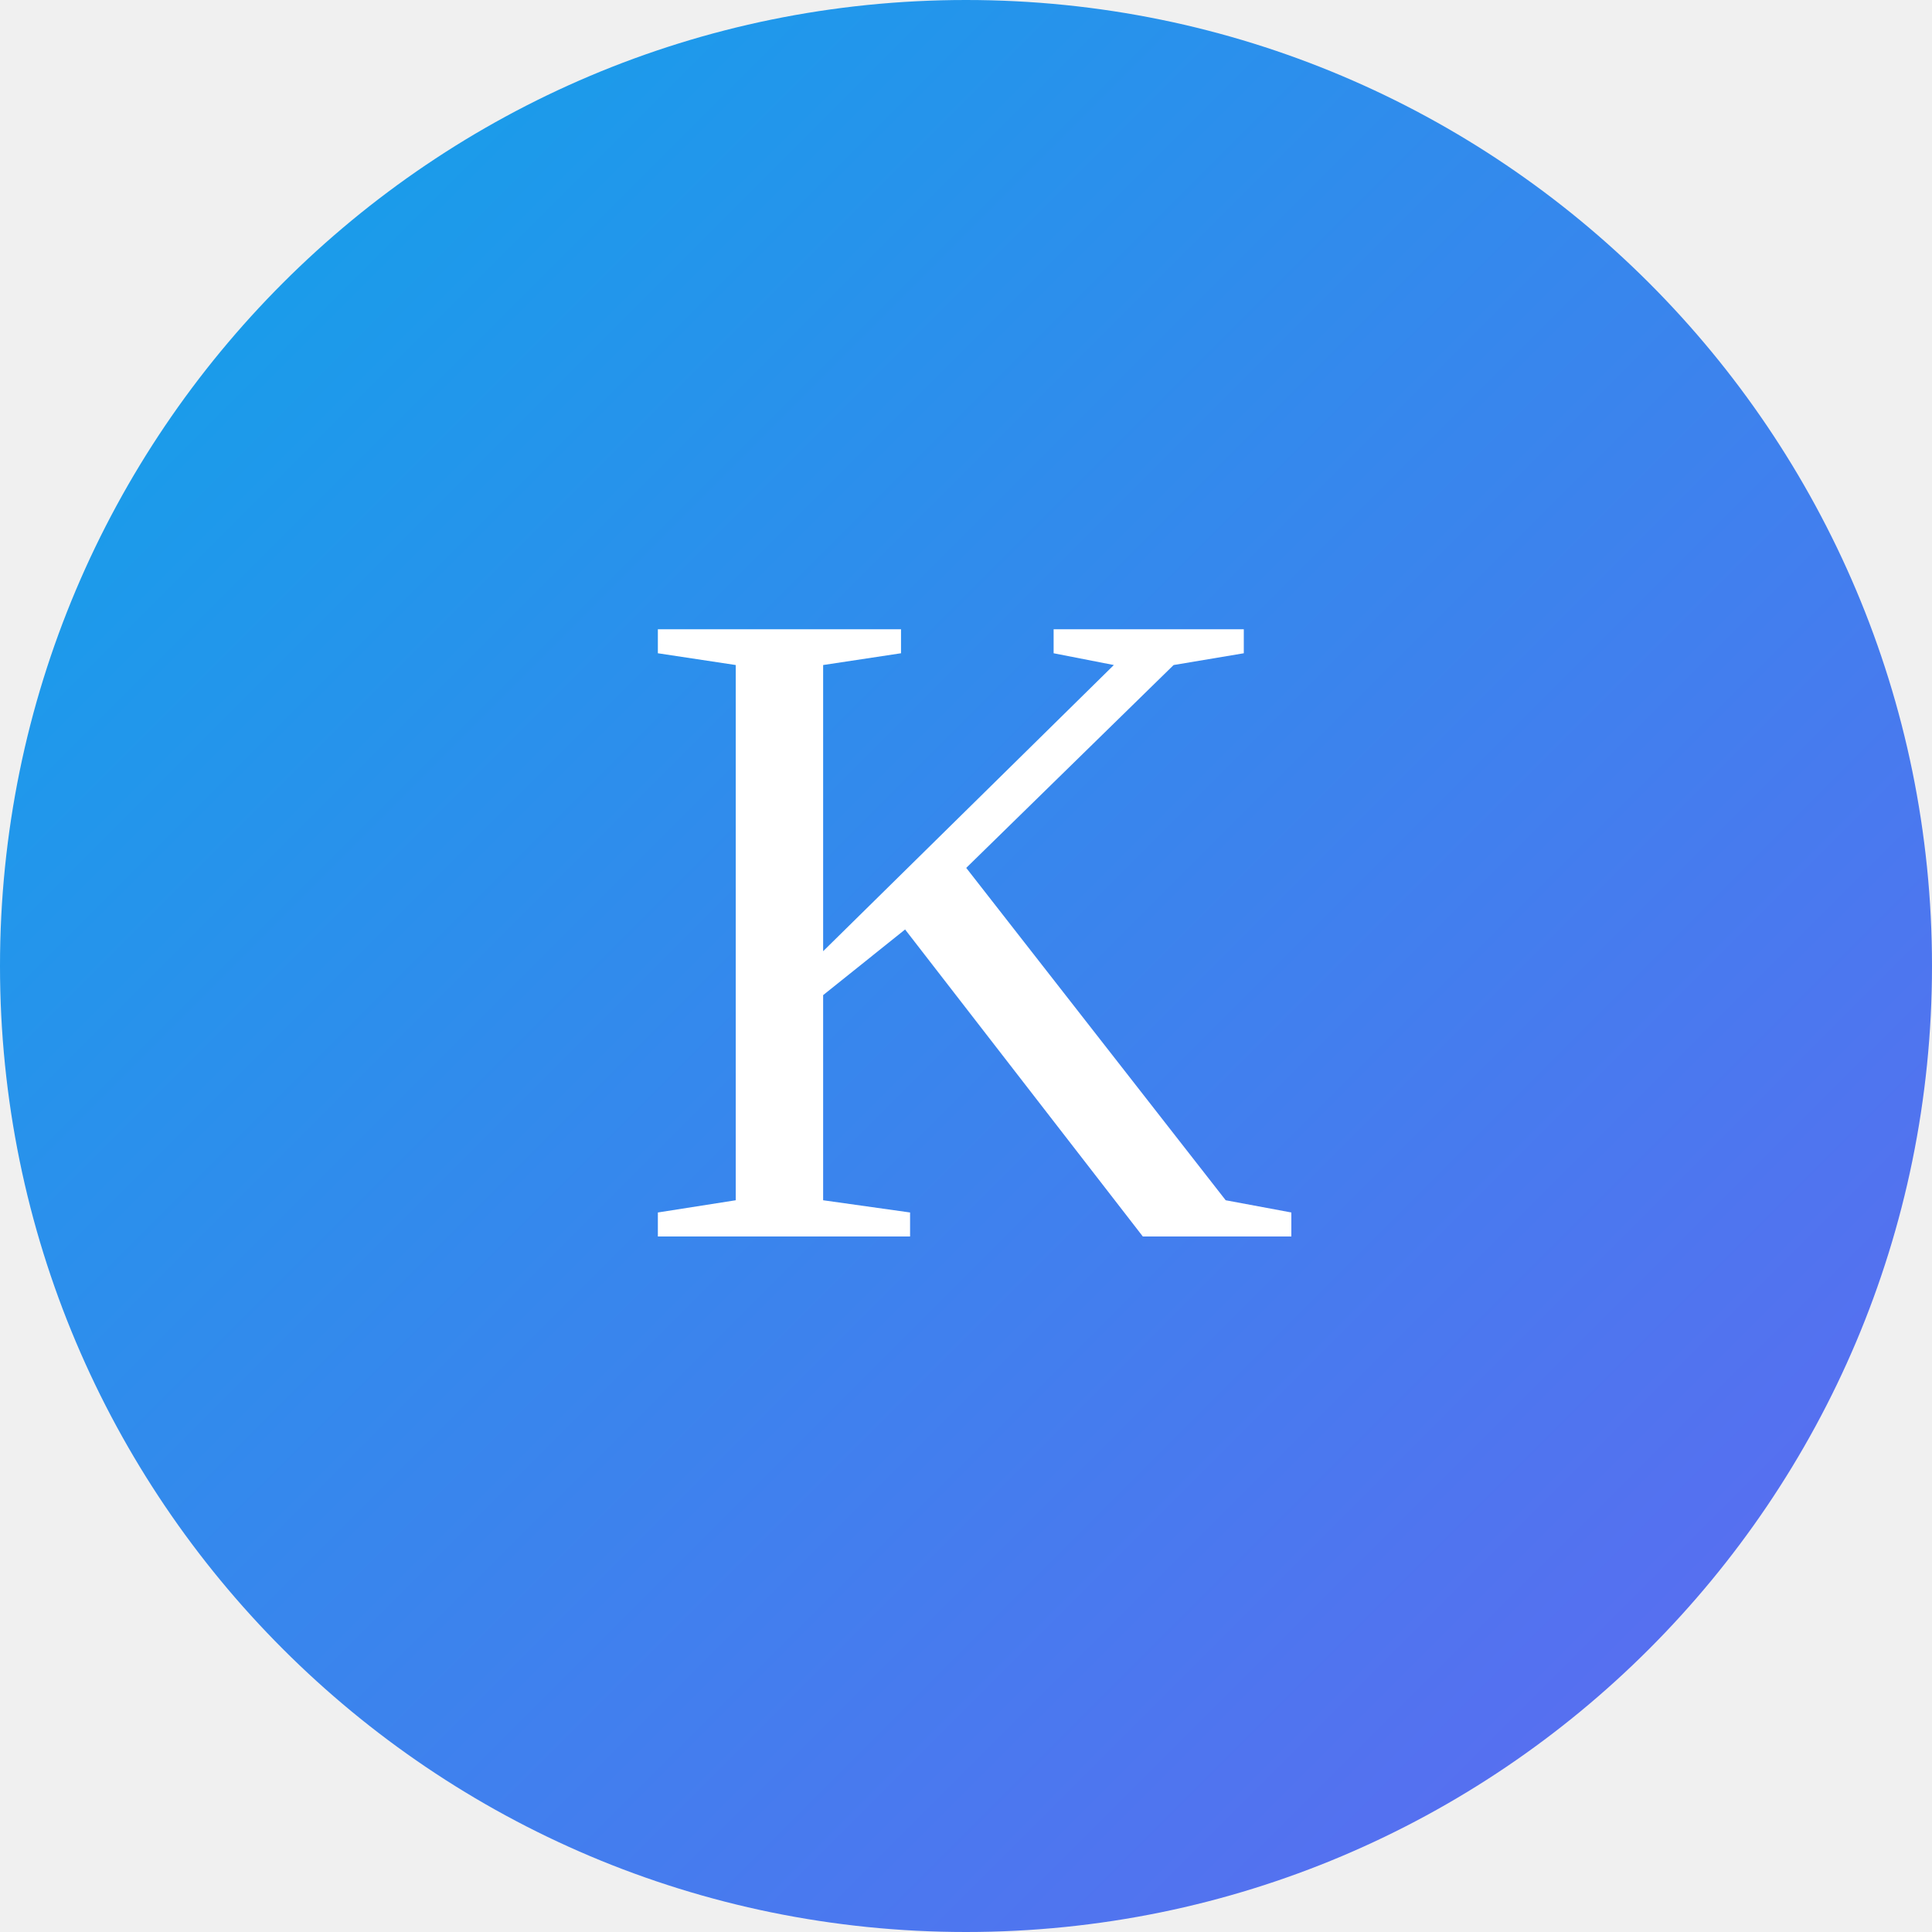
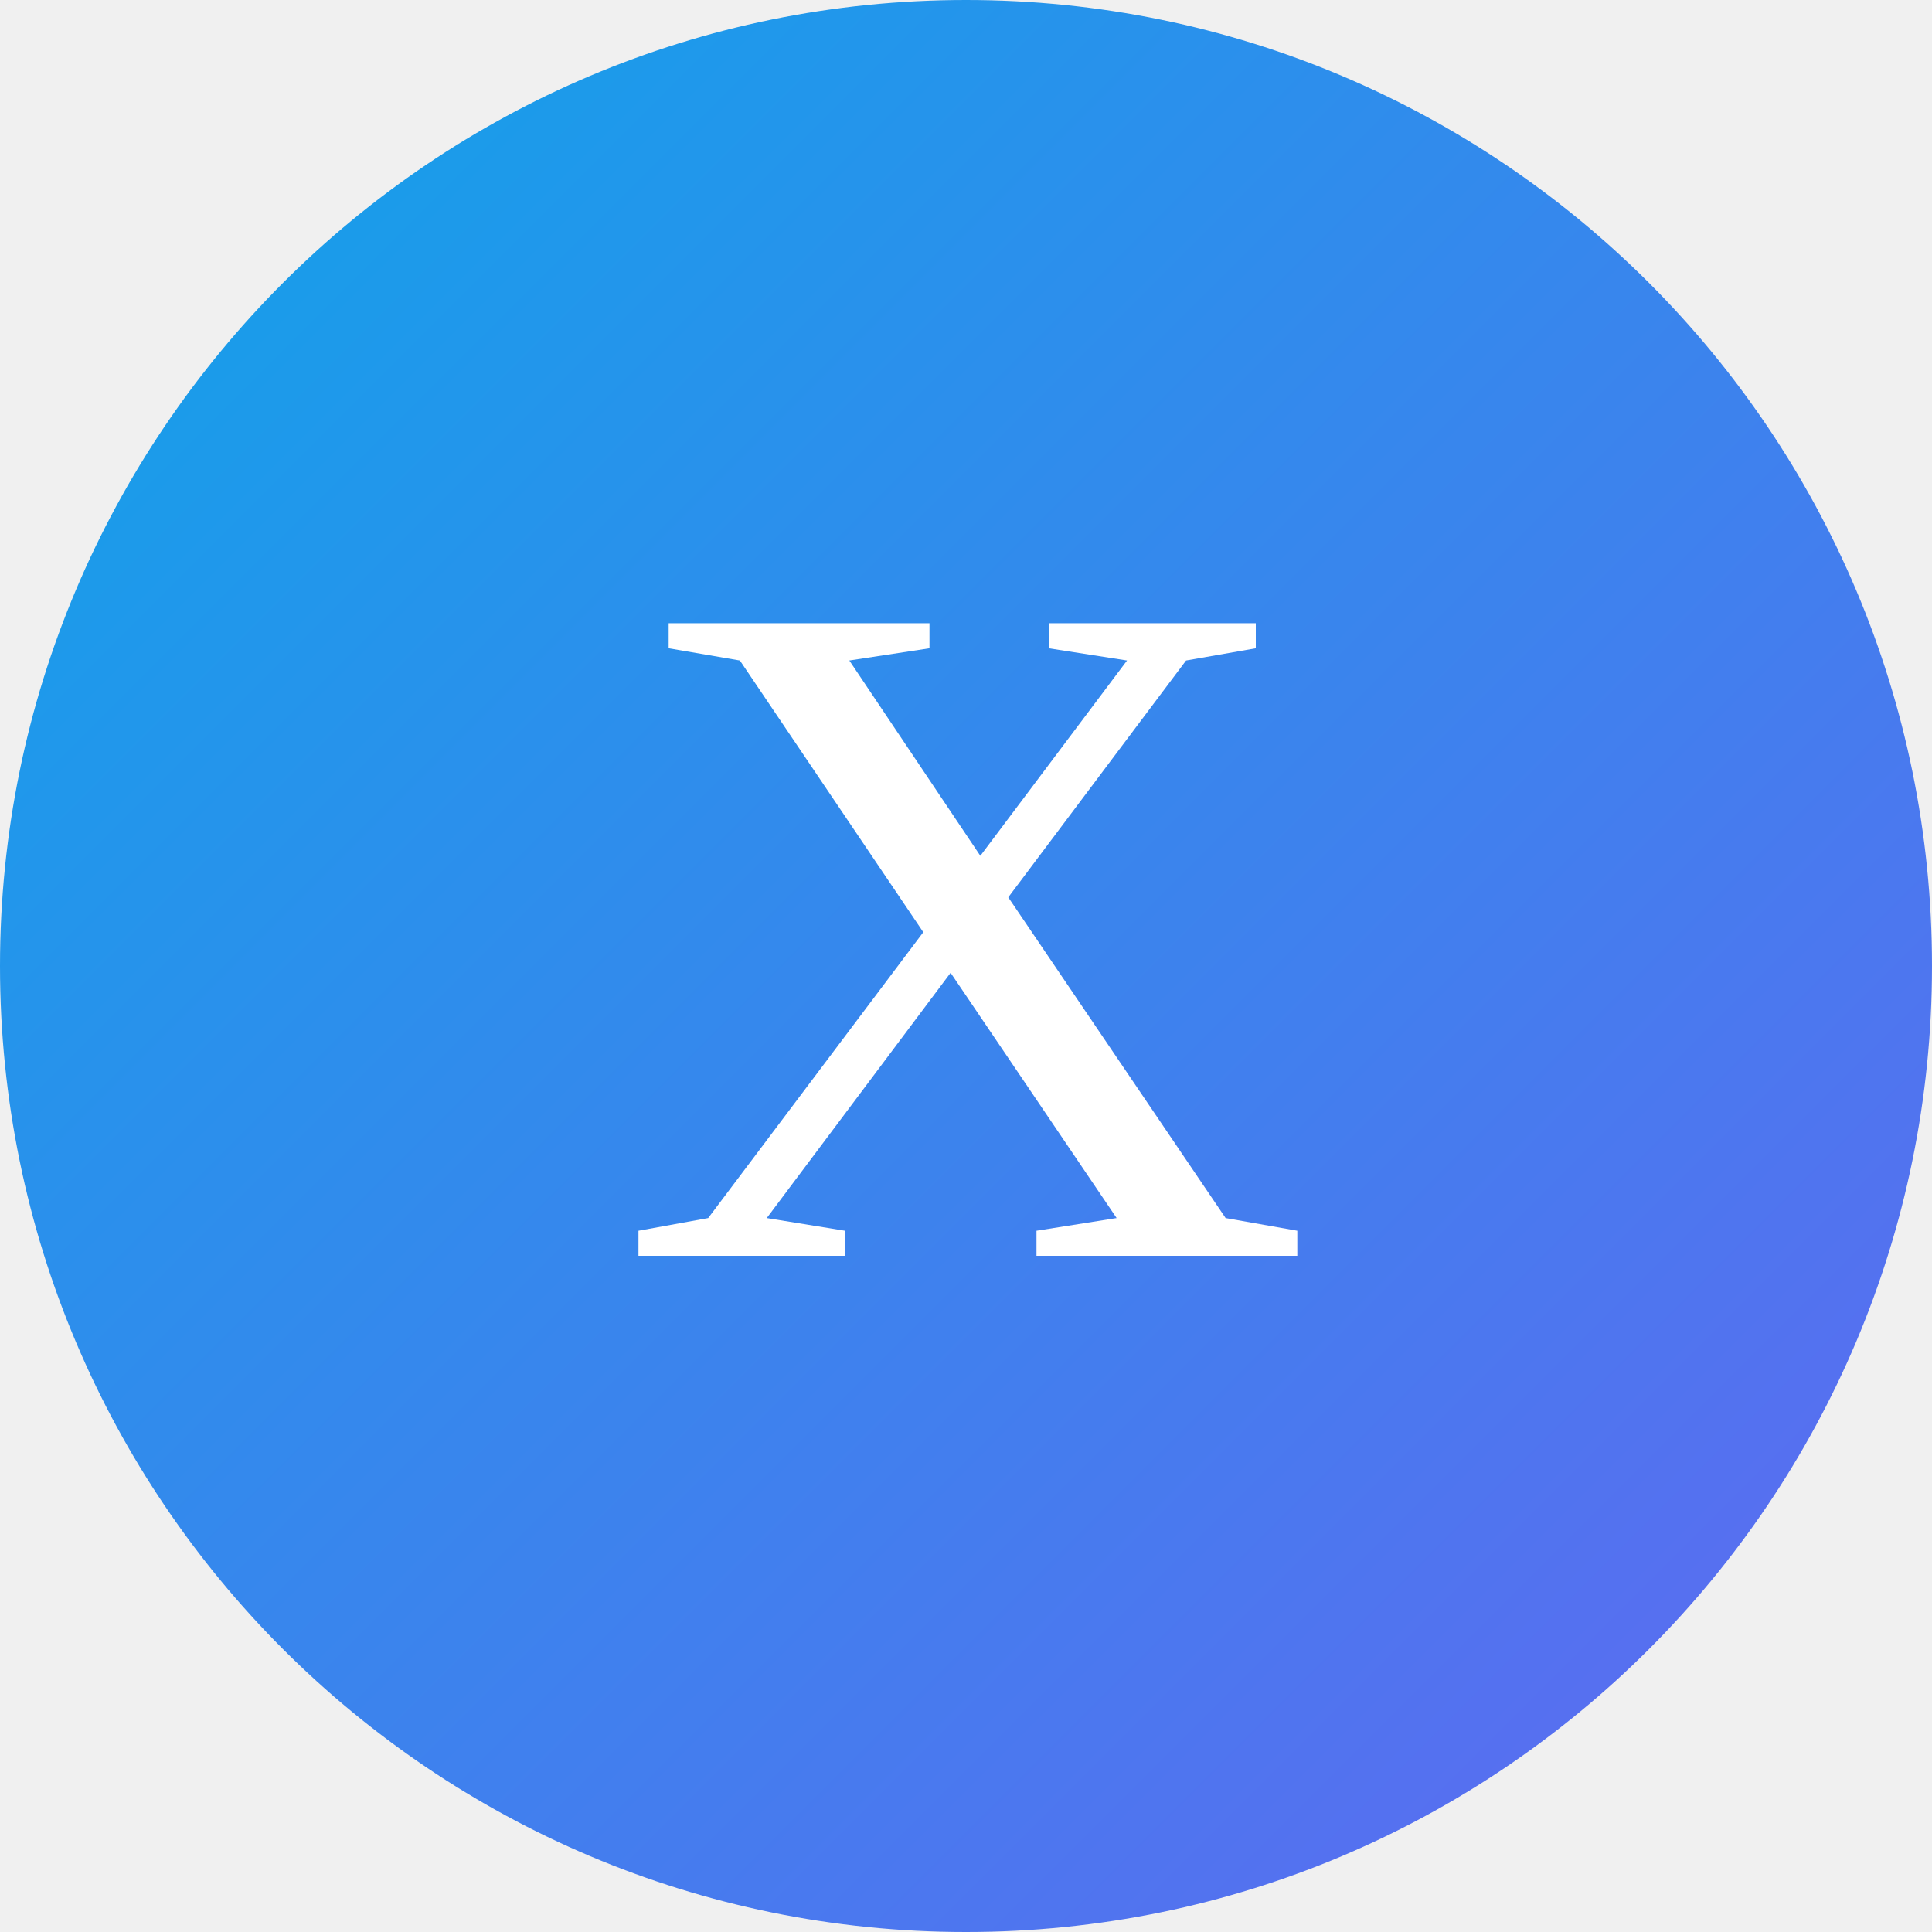
<svg xmlns="http://www.w3.org/2000/svg" viewBox="0 0 200 200">
  <defs>
    <linearGradient id="g" x1="0" y1="0" x2="1" y2="1">
      <stop offset="0" stop-color="#0ea5e9" />
      <stop offset="1" stop-color="#6366f1" />
    </linearGradient>
  </defs>
  <circle cx="100" cy="100" r="100" fill="url(#g)" />
-   <text x="100" y="128" text-anchor="middle" font-family="Georgia, 'Times New Roman', serif" font-size="96" fill="#ffffff">K</text>
+   <text x="100" y="130" text-anchor="middle" font-family="Georgia, 'Times New Roman', serif" font-size="100" fill="#ffffff">X</text>
</svg>
